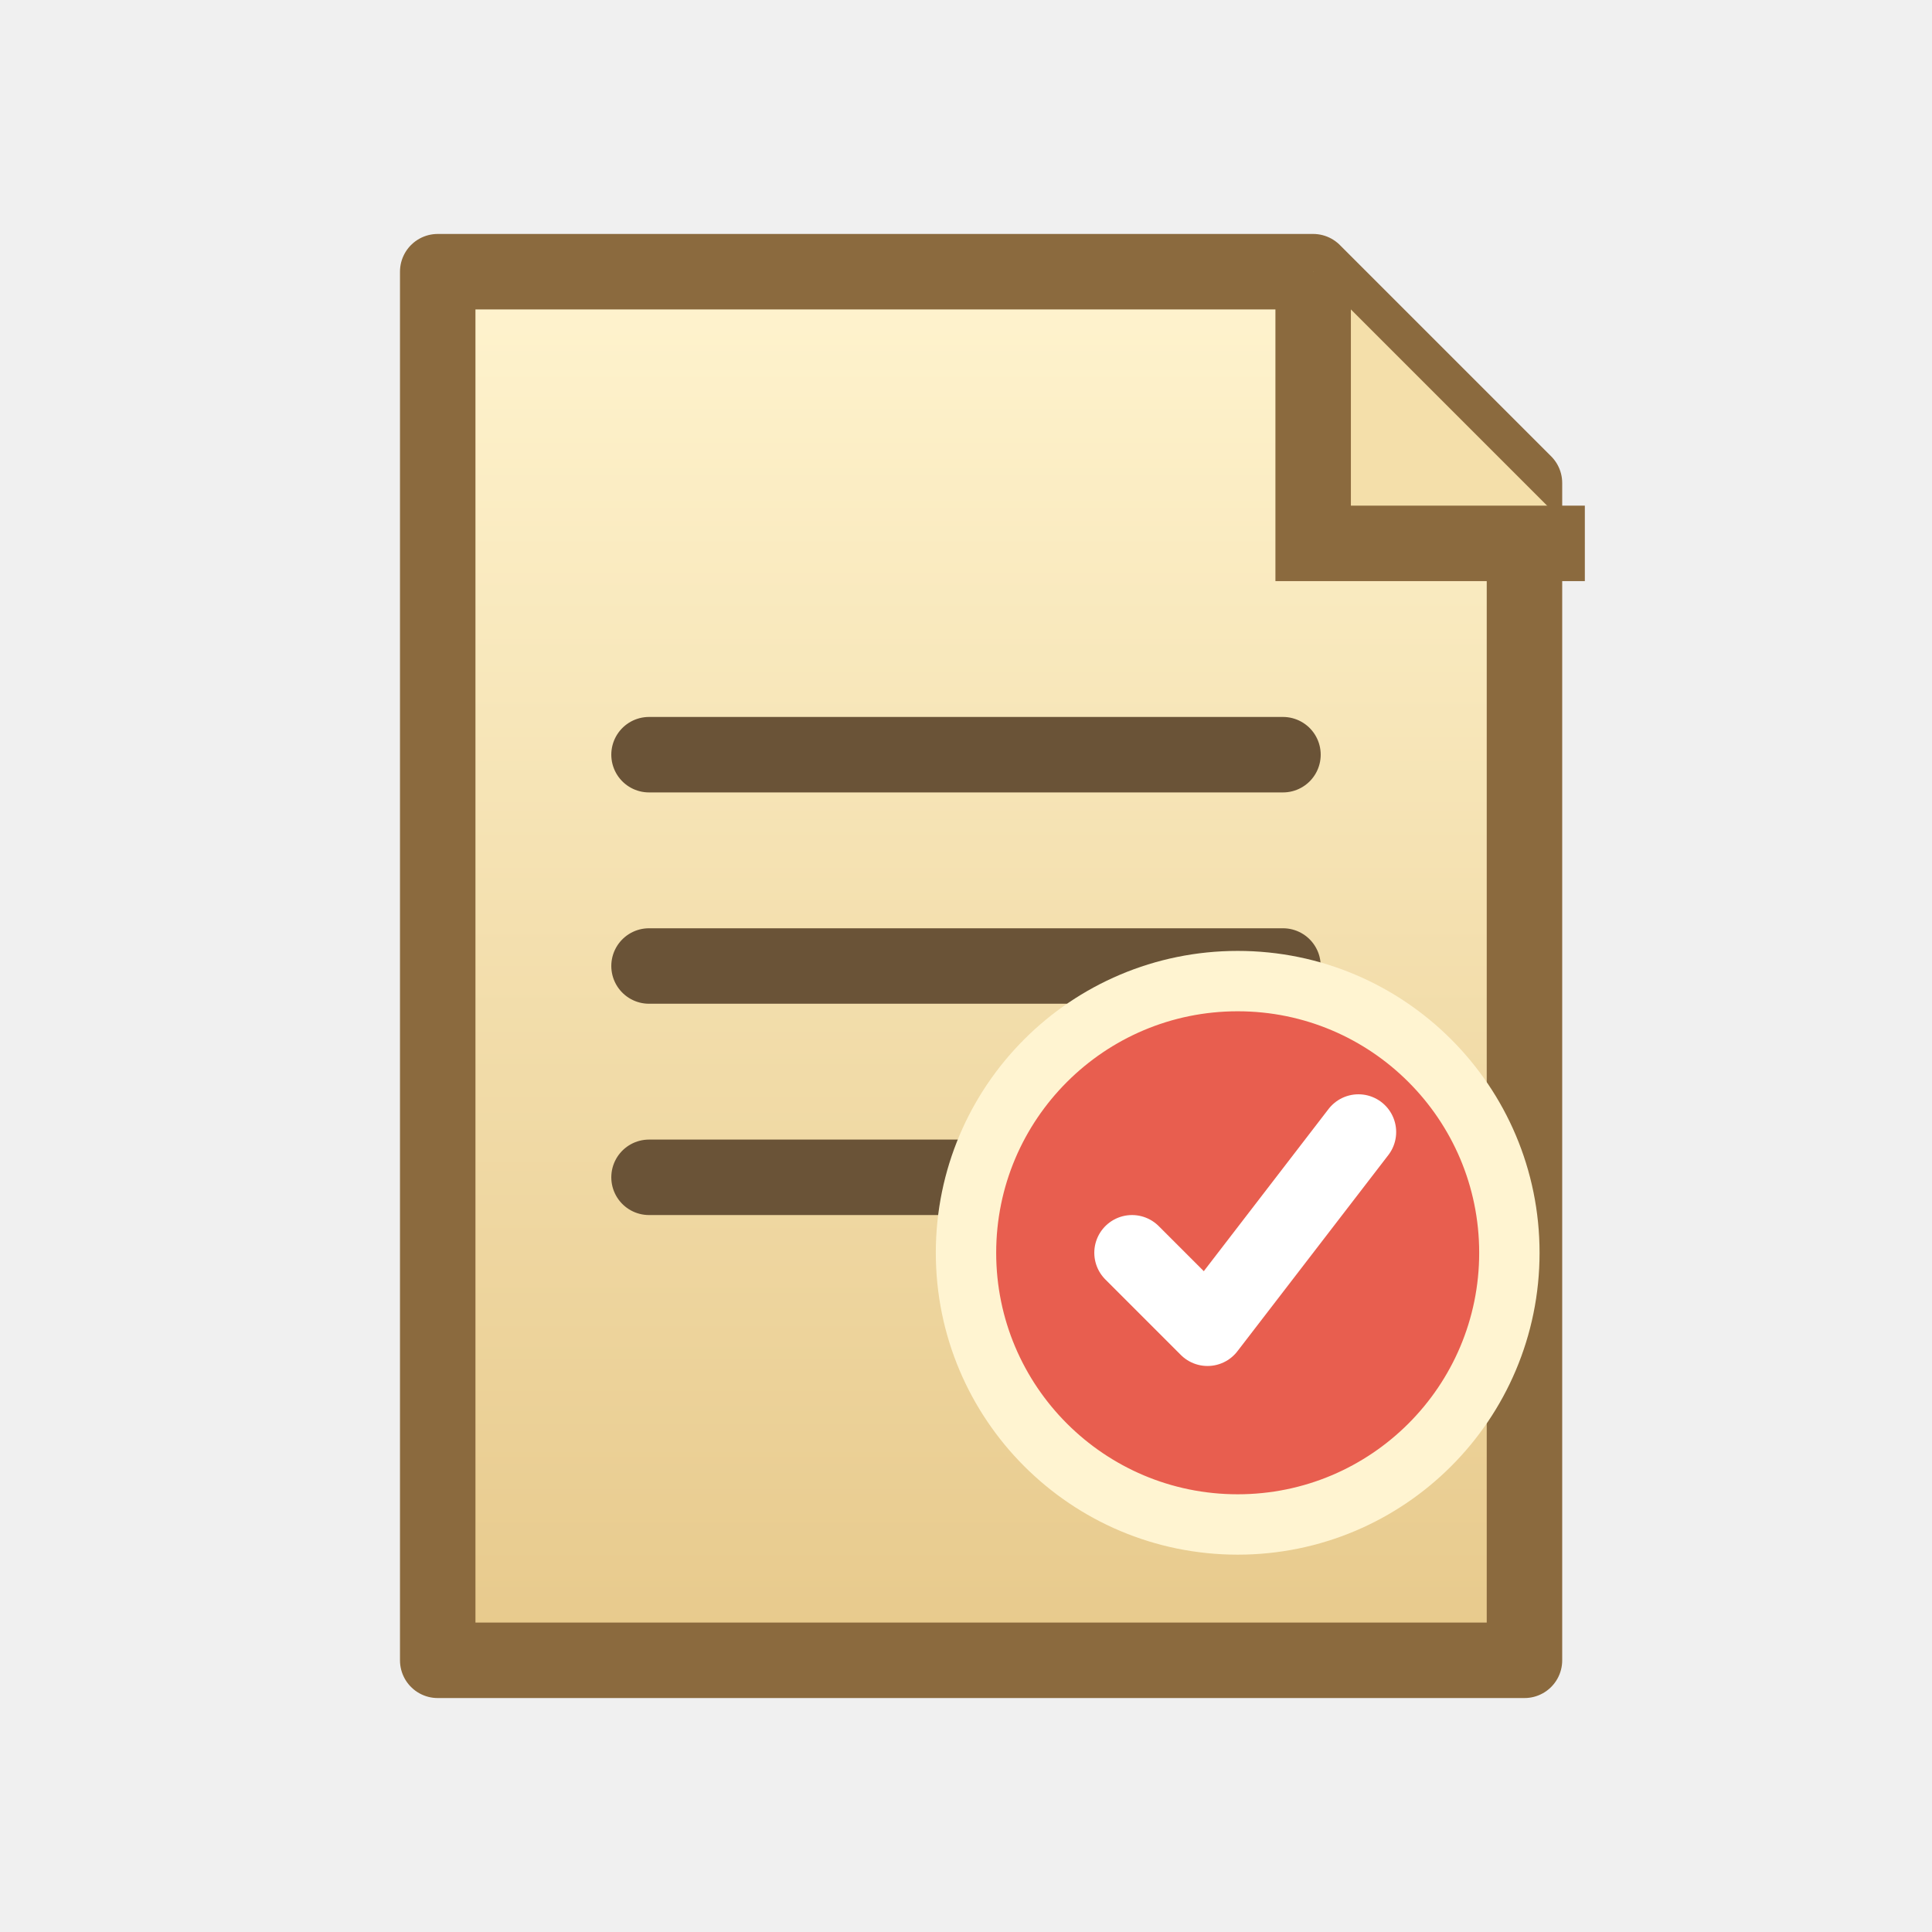
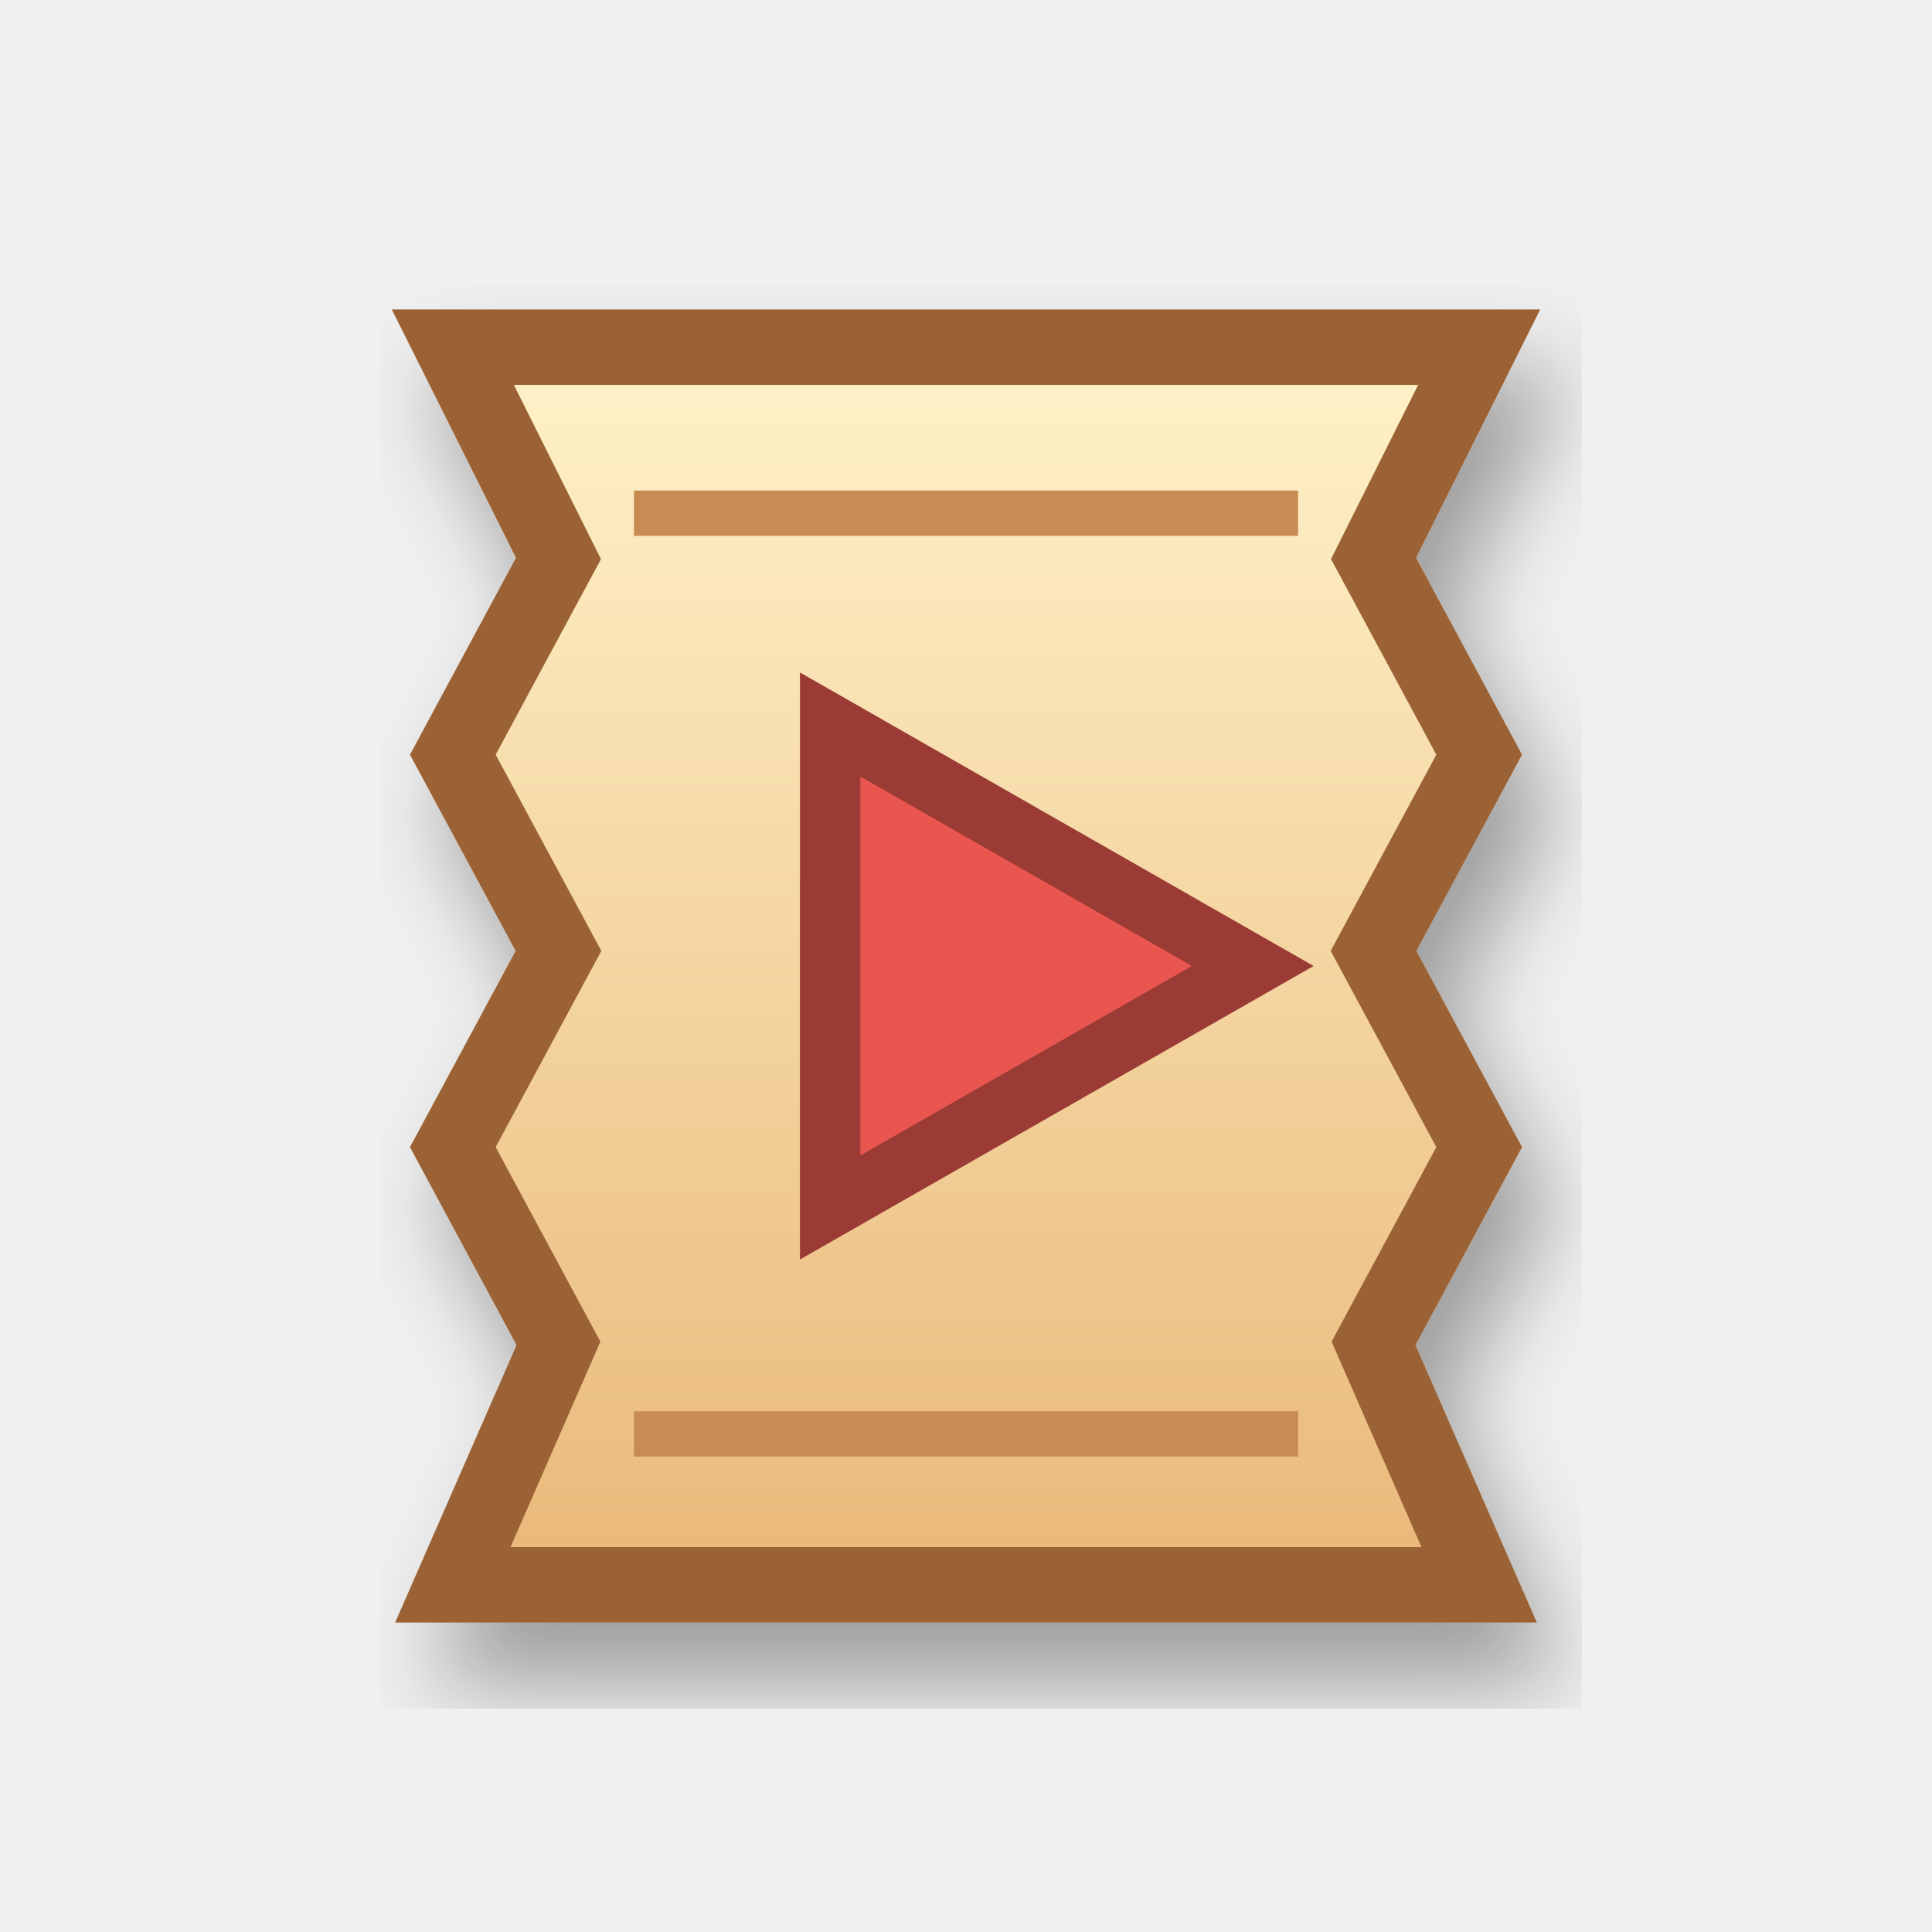
<svg xmlns="http://www.w3.org/2000/svg" viewBox="0 0 128 128">
  <defs>
-     <linearGradient id="p" x1="0" y1="0" x2="0" y2="1">
-       <stop stop-color="#fff4cf" />
-       <stop offset="1" stop-color="#e7c98b" />
+     <linearGradient id="g" x2="0" y2="1">
+       <stop stop-color="#fff2c9" />
+       <stop offset="1" stop-color="#e9b879" />
    </linearGradient>
+     <filter id="s">
+       <feDropShadow dy="4" stdDeviation="3" flood-opacity=".35" />
+     </filter>
  </defs>
-   <path d="M29 18h58l14 14v78H29z" fill="url(#p)" stroke="#8b6a3e" stroke-width="5" stroke-linejoin="round" />
-   <path d="M87 18v18h18" fill="#f4dfaa" stroke="#8b6a3e" stroke-width="5" />
-   <path d="M43 50h42M43 64h42M43 78h27" stroke="#6a5337" stroke-width="5" stroke-linecap="round" />
-   <circle cx="82" cy="83" r="18" fill="#e85e4f" stroke="#fff4d1" stroke-width="4" />
-   <path d="M75 83l5 5 10-13" fill="none" stroke="#fff" stroke-width="5" stroke-linecap="round" stroke-linejoin="round" />
+   <g filter="url(#s)">
+     <path d="M30 23h68l-7 14 7 13-7 13 7 13-7 13 7 16H30l7-16-7-13 7-13-7-13 7-13z" fill="url(#g)" stroke="#9b6334" stroke-width="5" />
+     <path d="m55 48 28 16-28 16z" fill="#e8564f" stroke="#9b3a35" stroke-width="4" />
+     <path d="M42 34h44M42 95h44" stroke="#c88b53" stroke-width="3" />
+   </g>
</svg>
